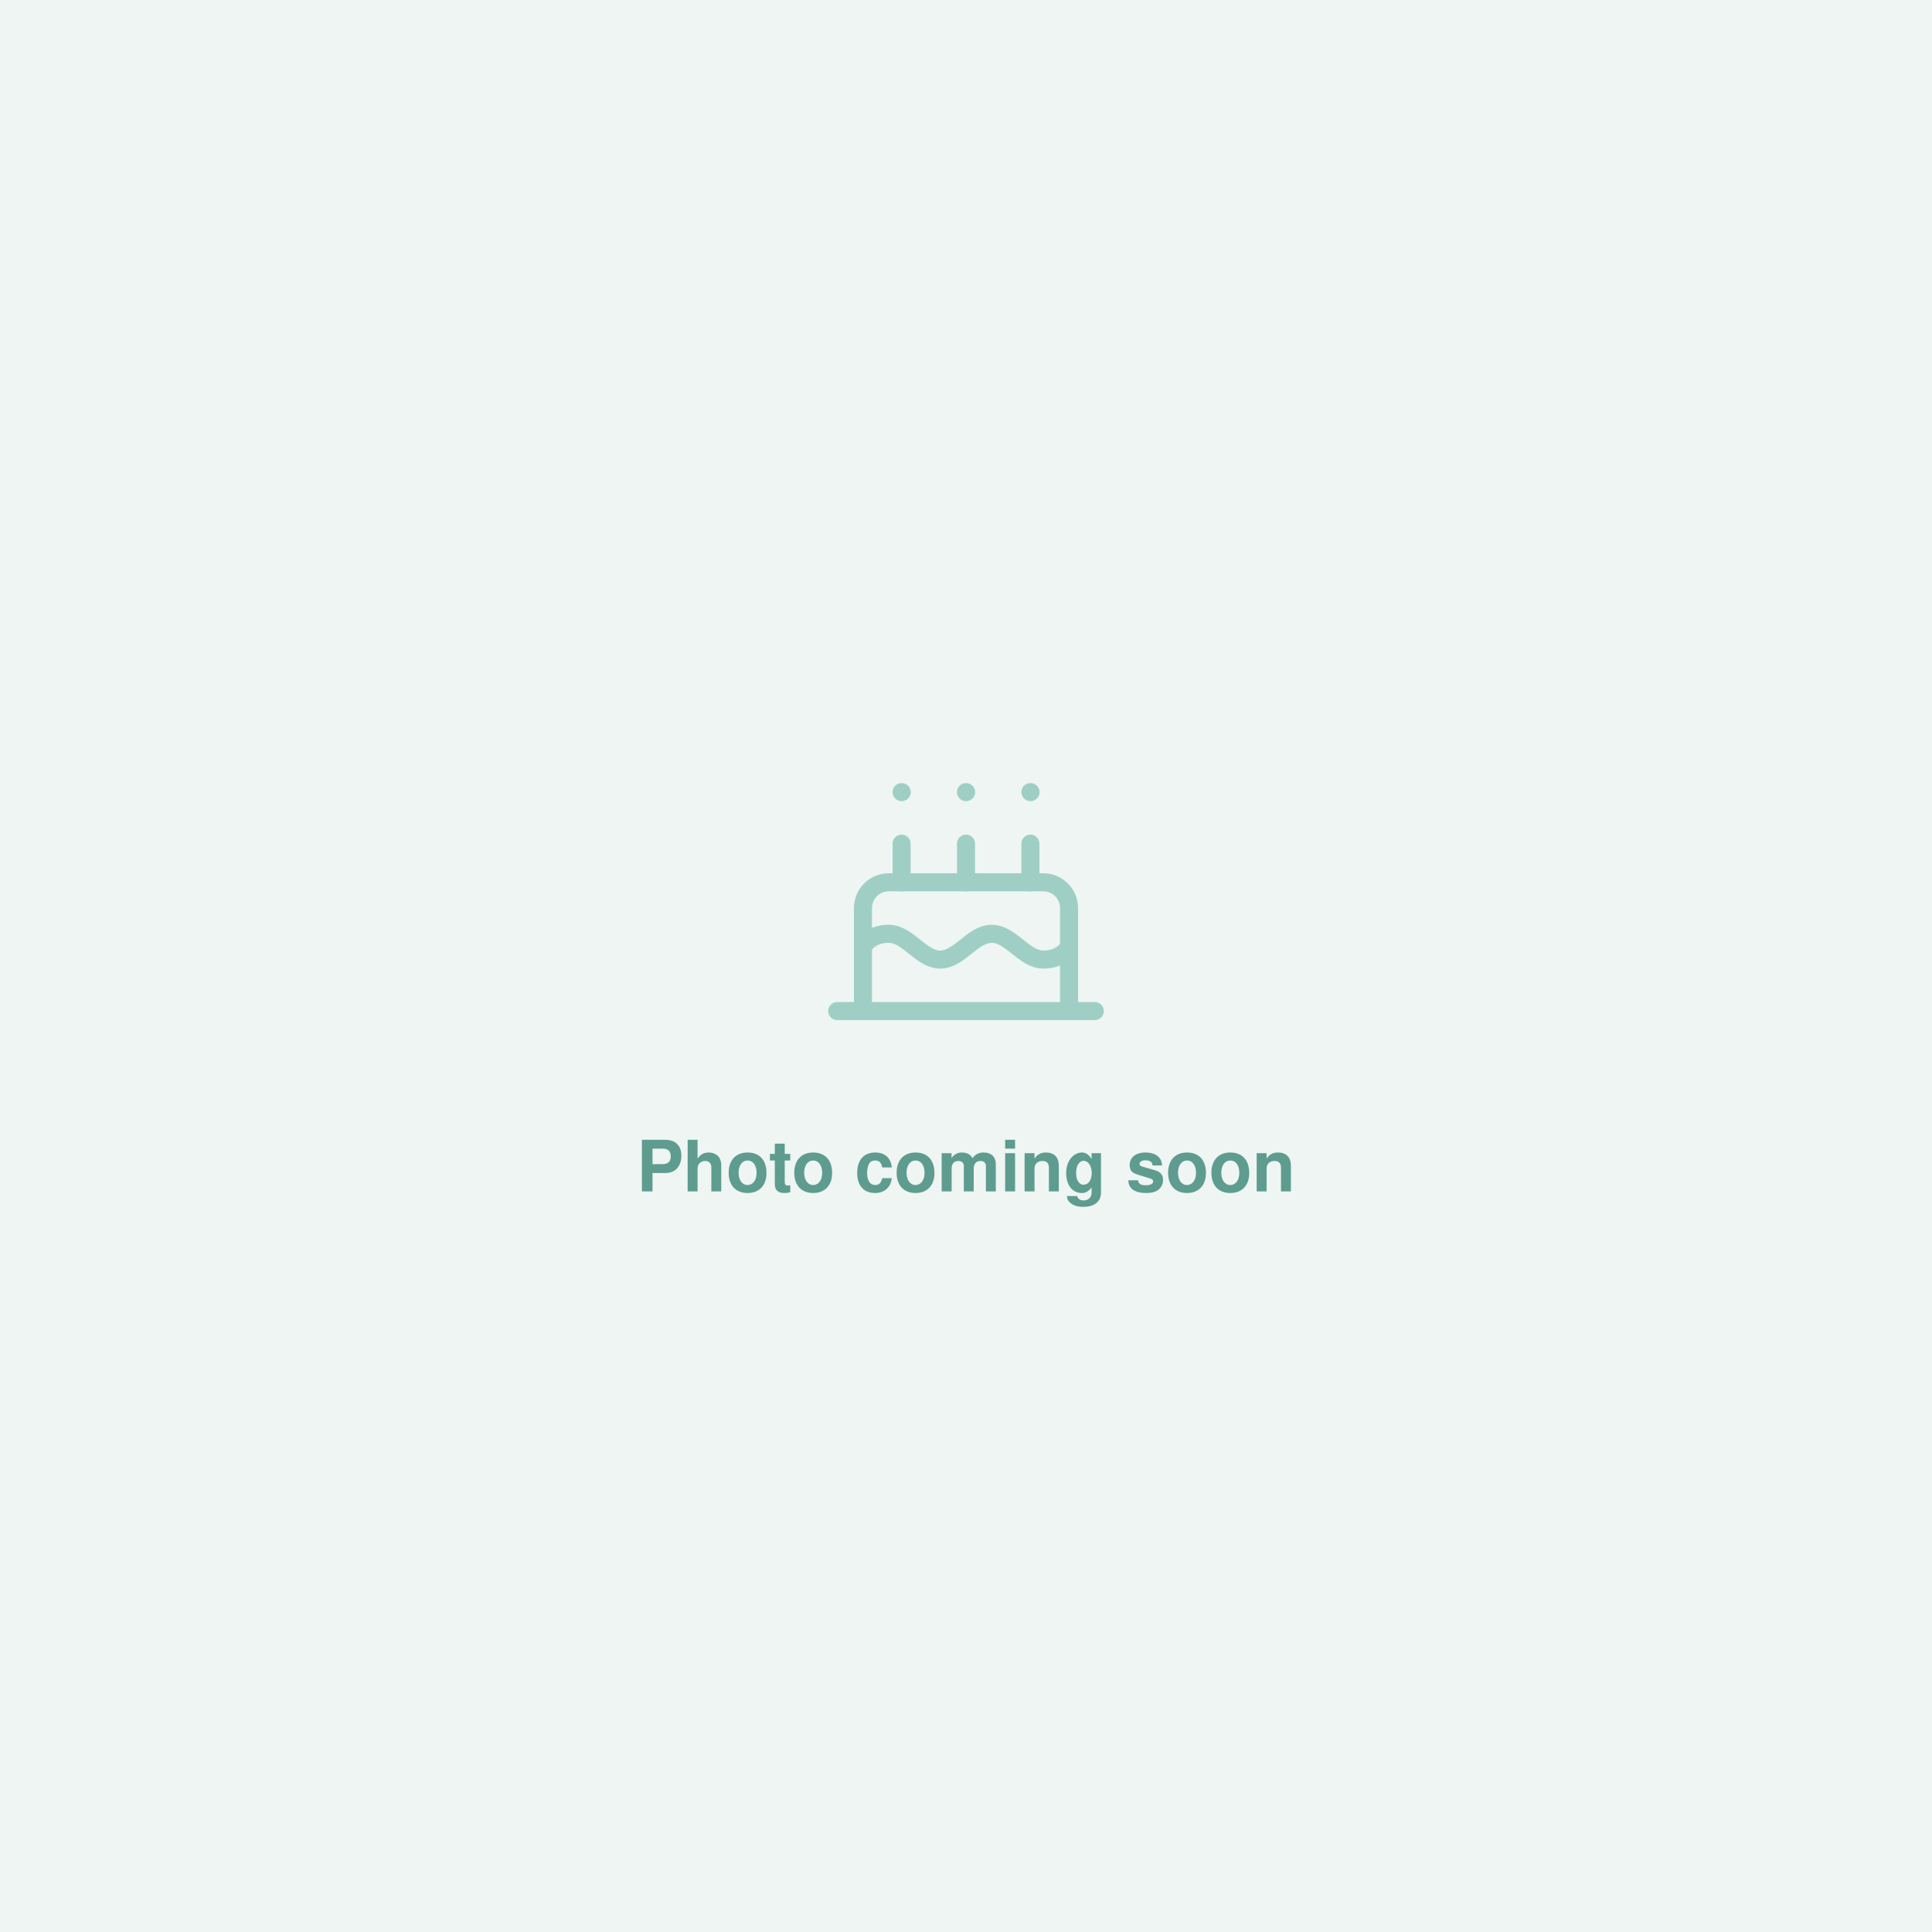
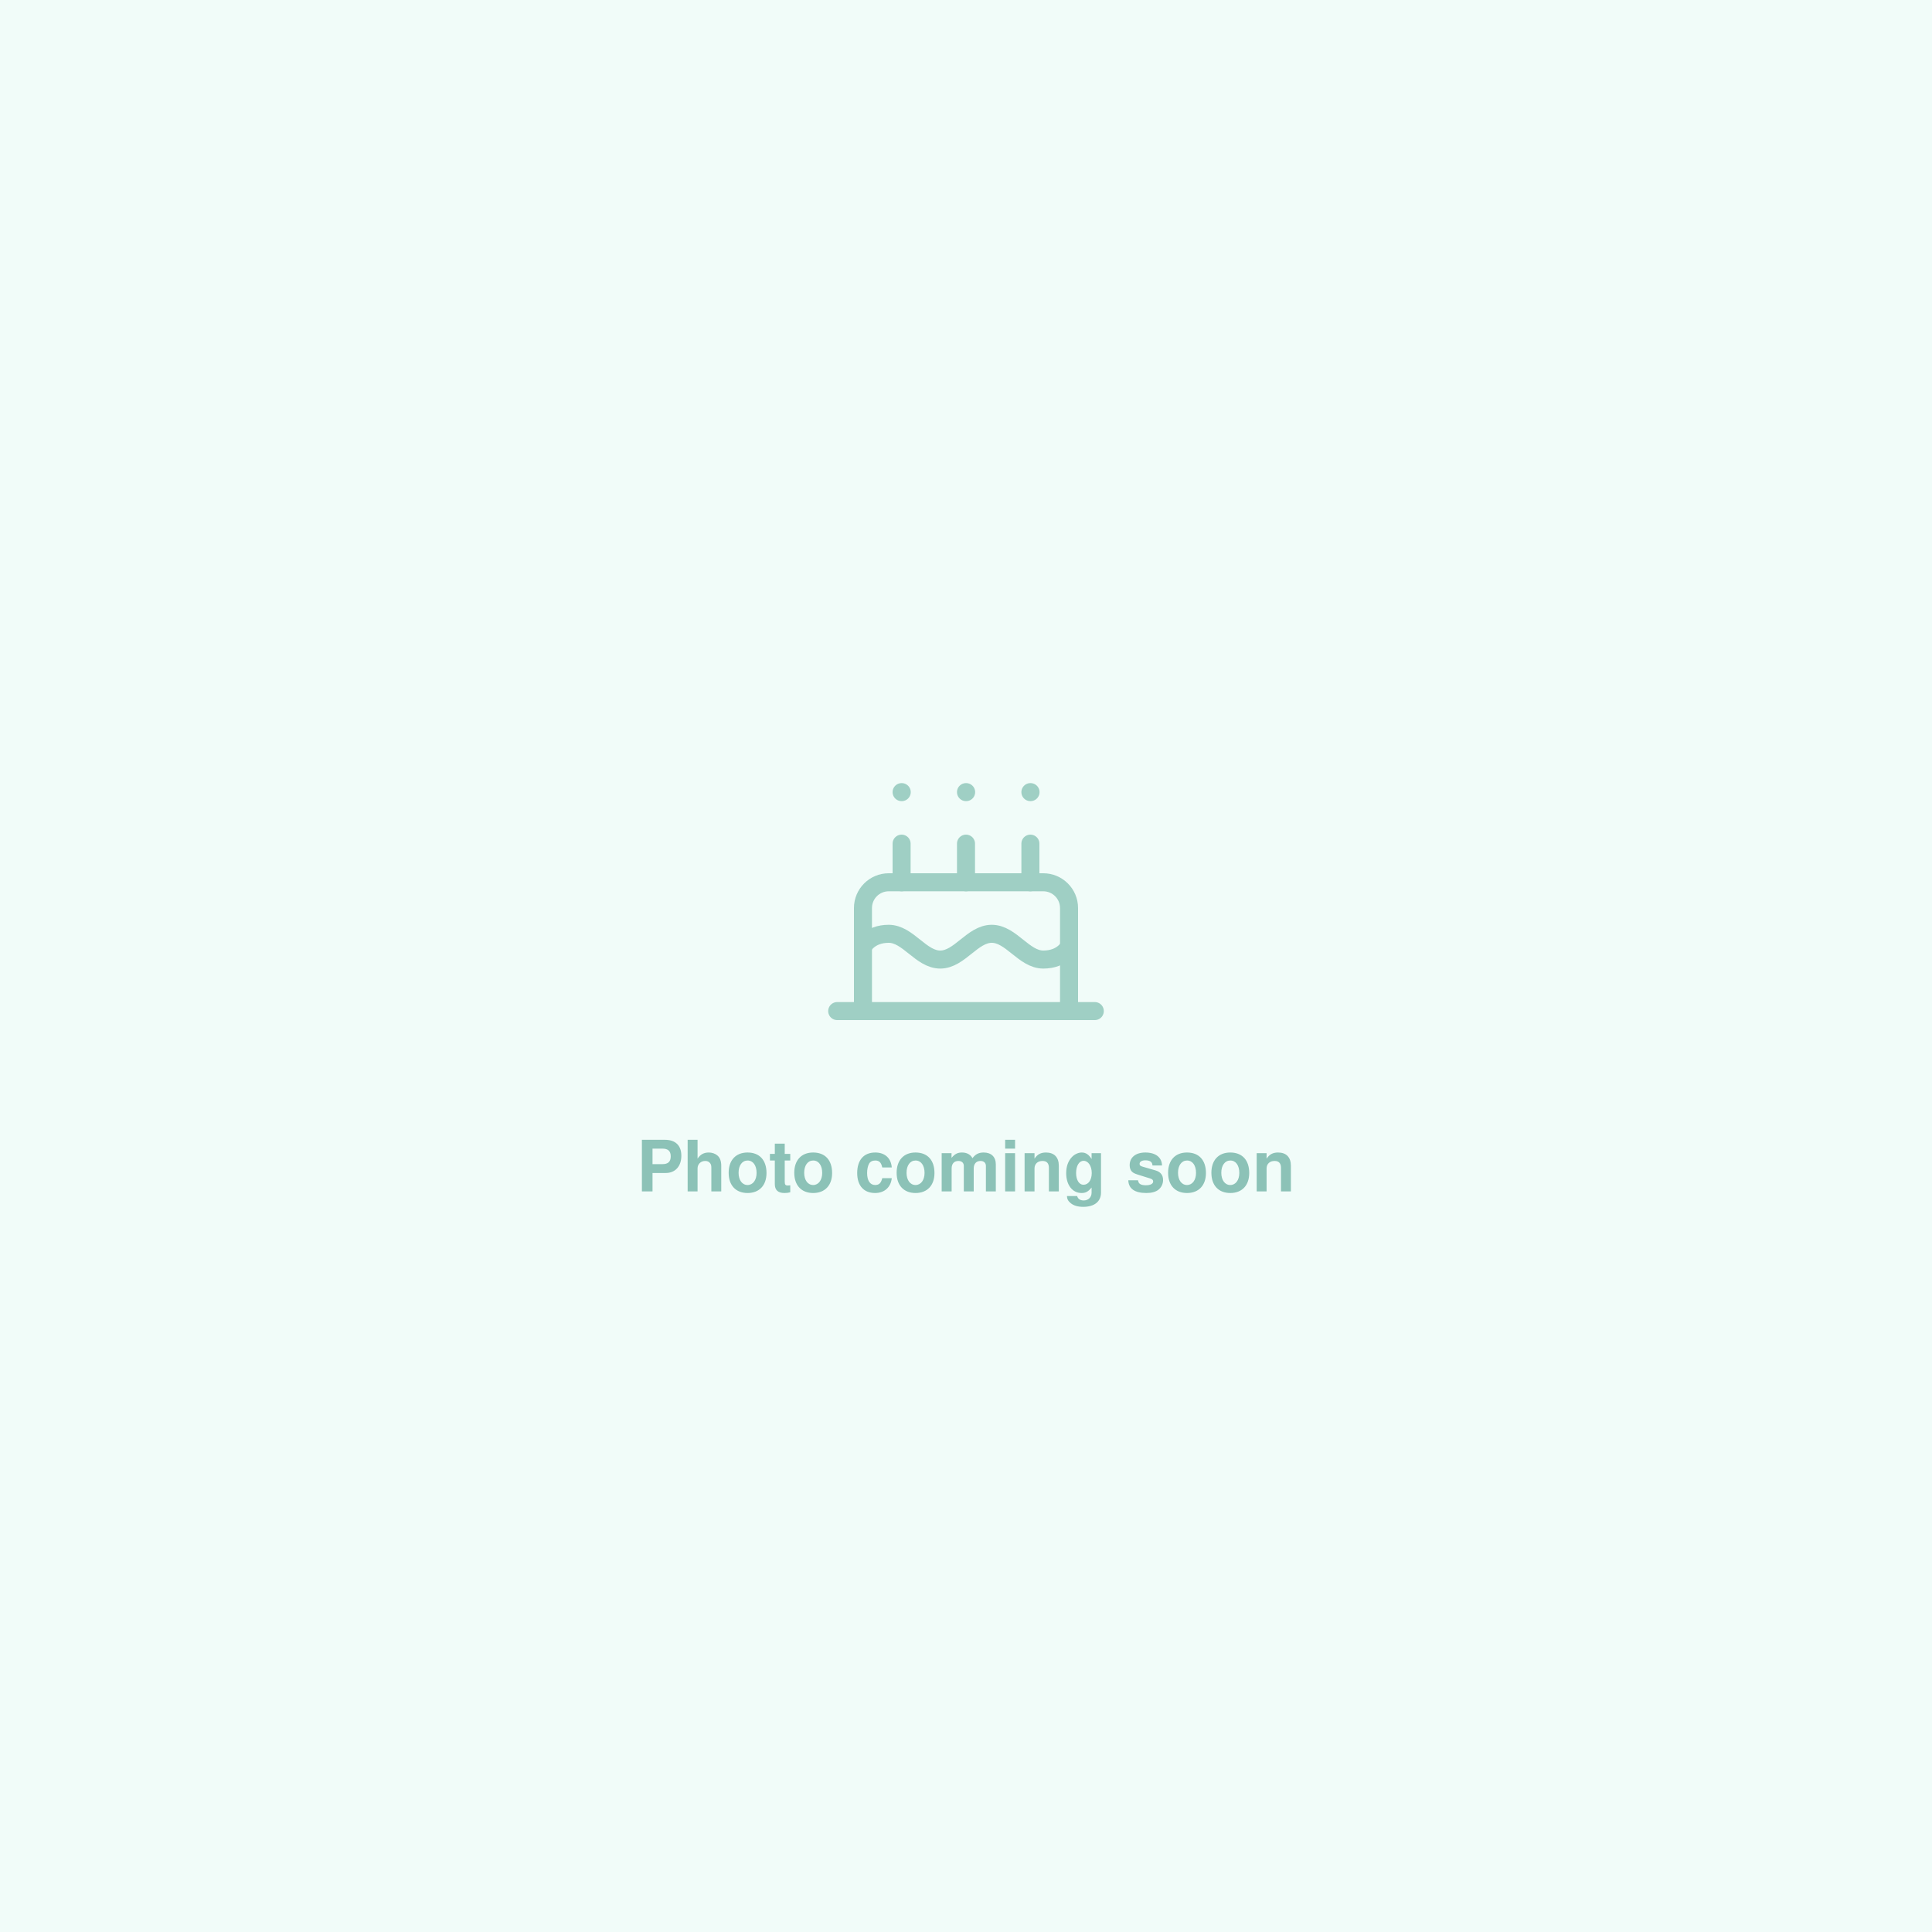
<svg xmlns="http://www.w3.org/2000/svg" viewBox="0 0 600 600" role="img" aria-label="Photo coming soon">
-   <rect width="600" height="600" fill="#EEF5F3" />
+   <rect width="600" height="600" fill="#F1FCF9" />
  <g fill="none" stroke="#9FCFC4" stroke-width="1.4" stroke-linecap="round" stroke-linejoin="round" transform="translate(252 230) scale(4)">
    <path d="M20 21v-8a2 2 0 0 0-2-2H6a2 2 0 0 0-2 2v8" />
    <path d="M4 16s.5-1 2-1 2.5 2 4 2 2.5-2 4-2 2.5 2 4 2 2-1 2-1" />
    <path d="M2 21h20" />
    <path d="M7 8v3" />
    <path d="M12 8v3" />
    <path d="M17 8v3" />
    <path d="M7 4h.01" />
    <path d="M12 4h.01" />
    <path d="M17 4h.01" />
  </g>
-   <text x="300" y="370" text-anchor="middle" font-family="Outfit, Helvetica, Arial, sans-serif" font-size="22" font-weight="600" fill="#5E9C8F">Photo coming soon</text>
+   <text x="300" y="370" text-anchor="middle" font-family="Outfit, Helvetica, Arial, sans-serif" font-size="22" font-weight="600" fill="#8CC2B7">Photo coming soon</text>
</svg>
